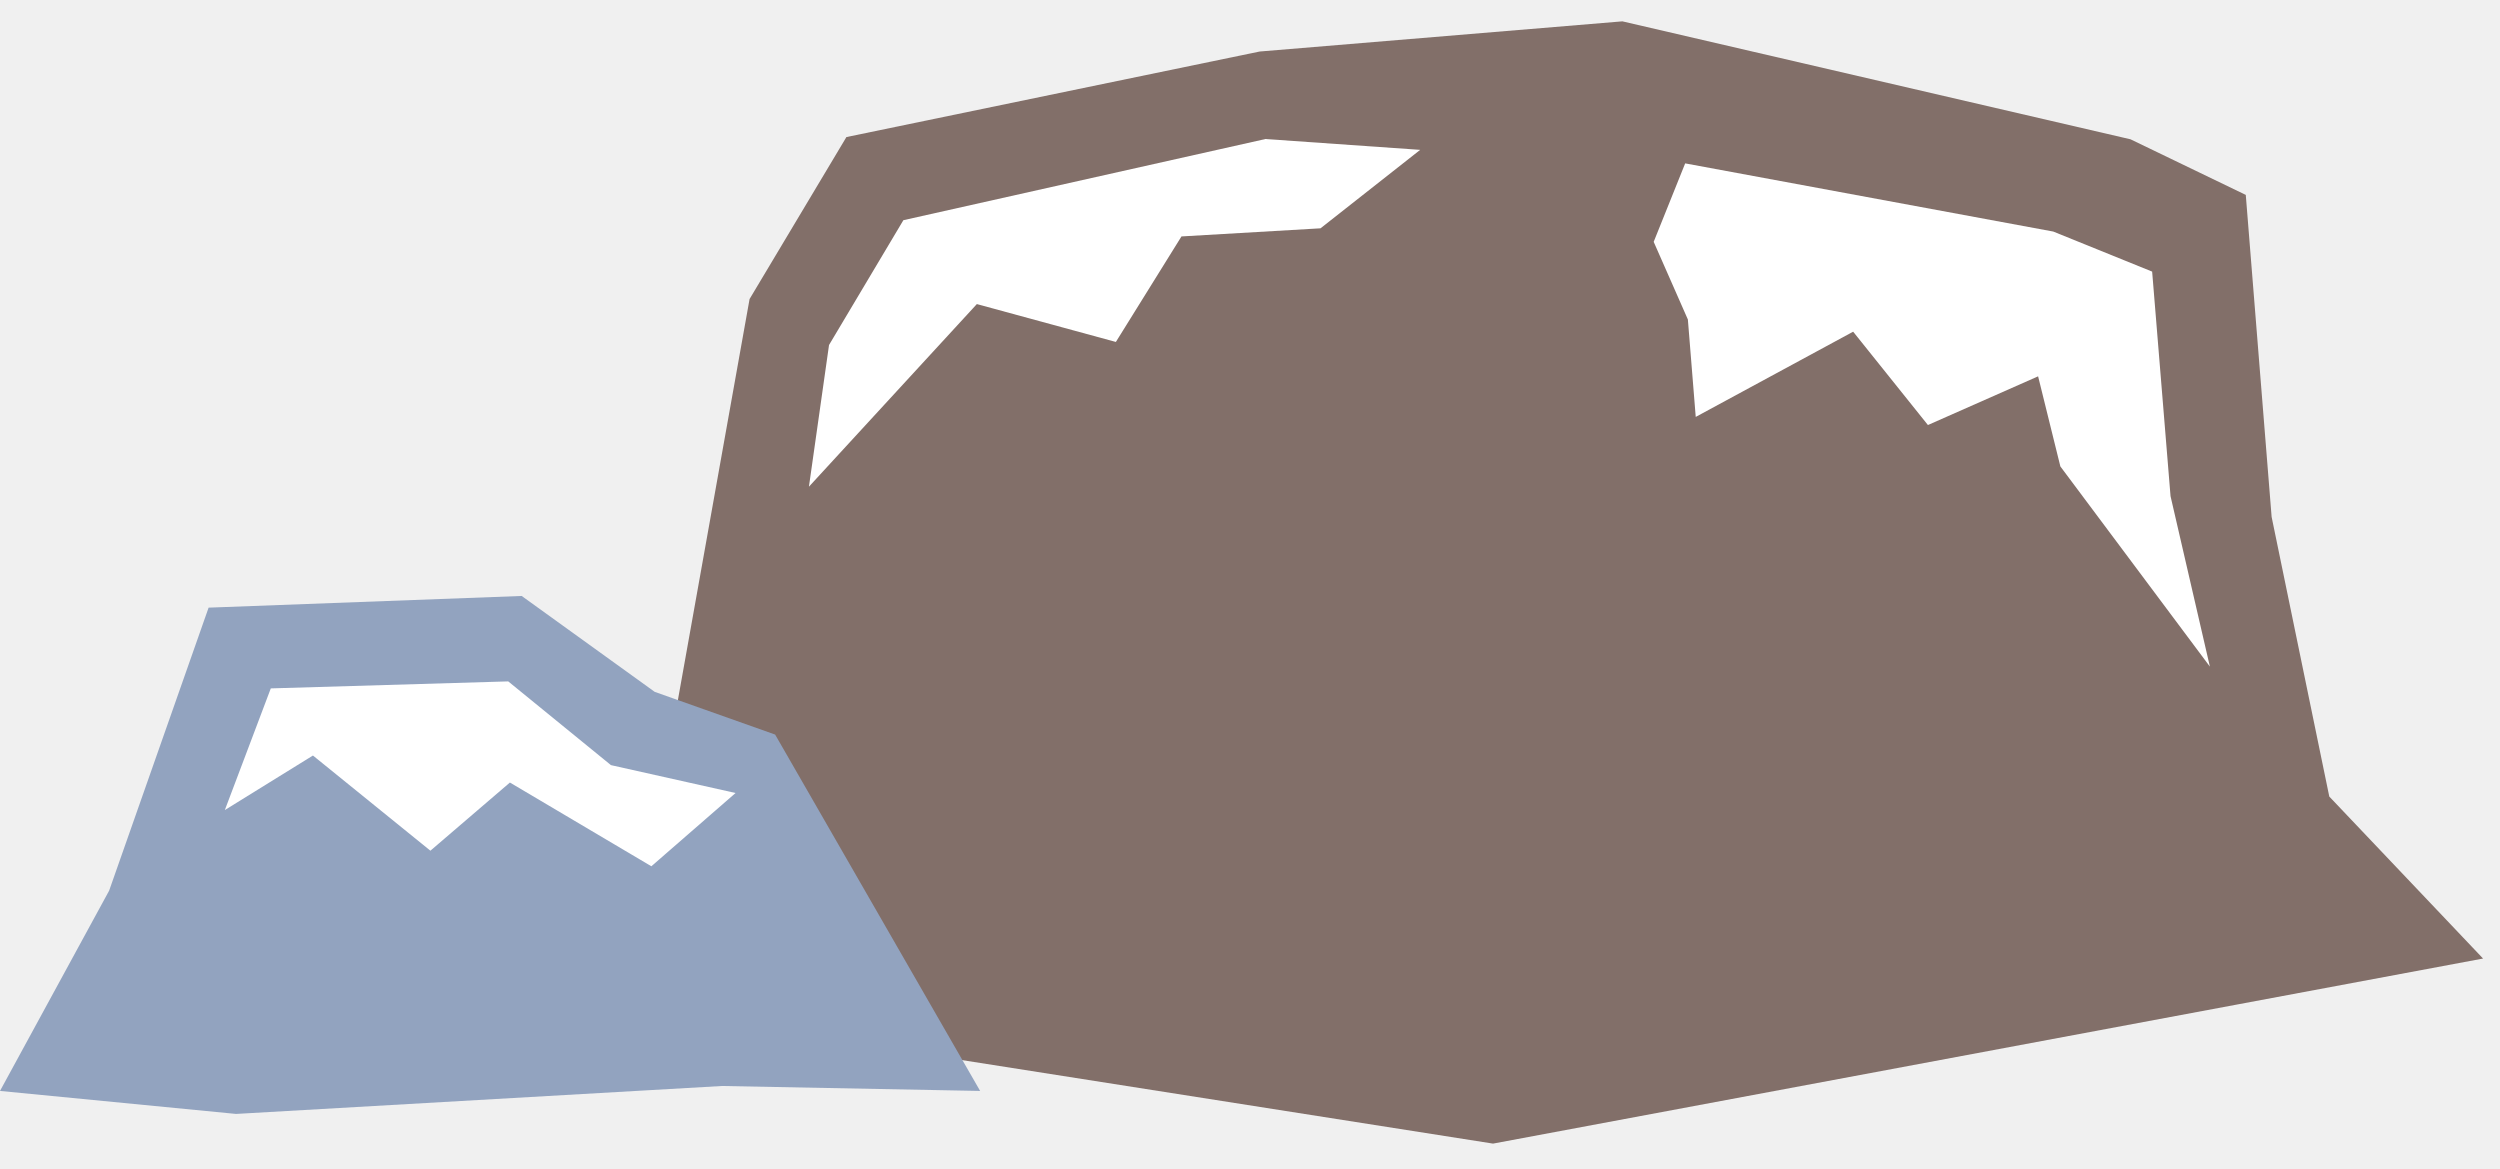
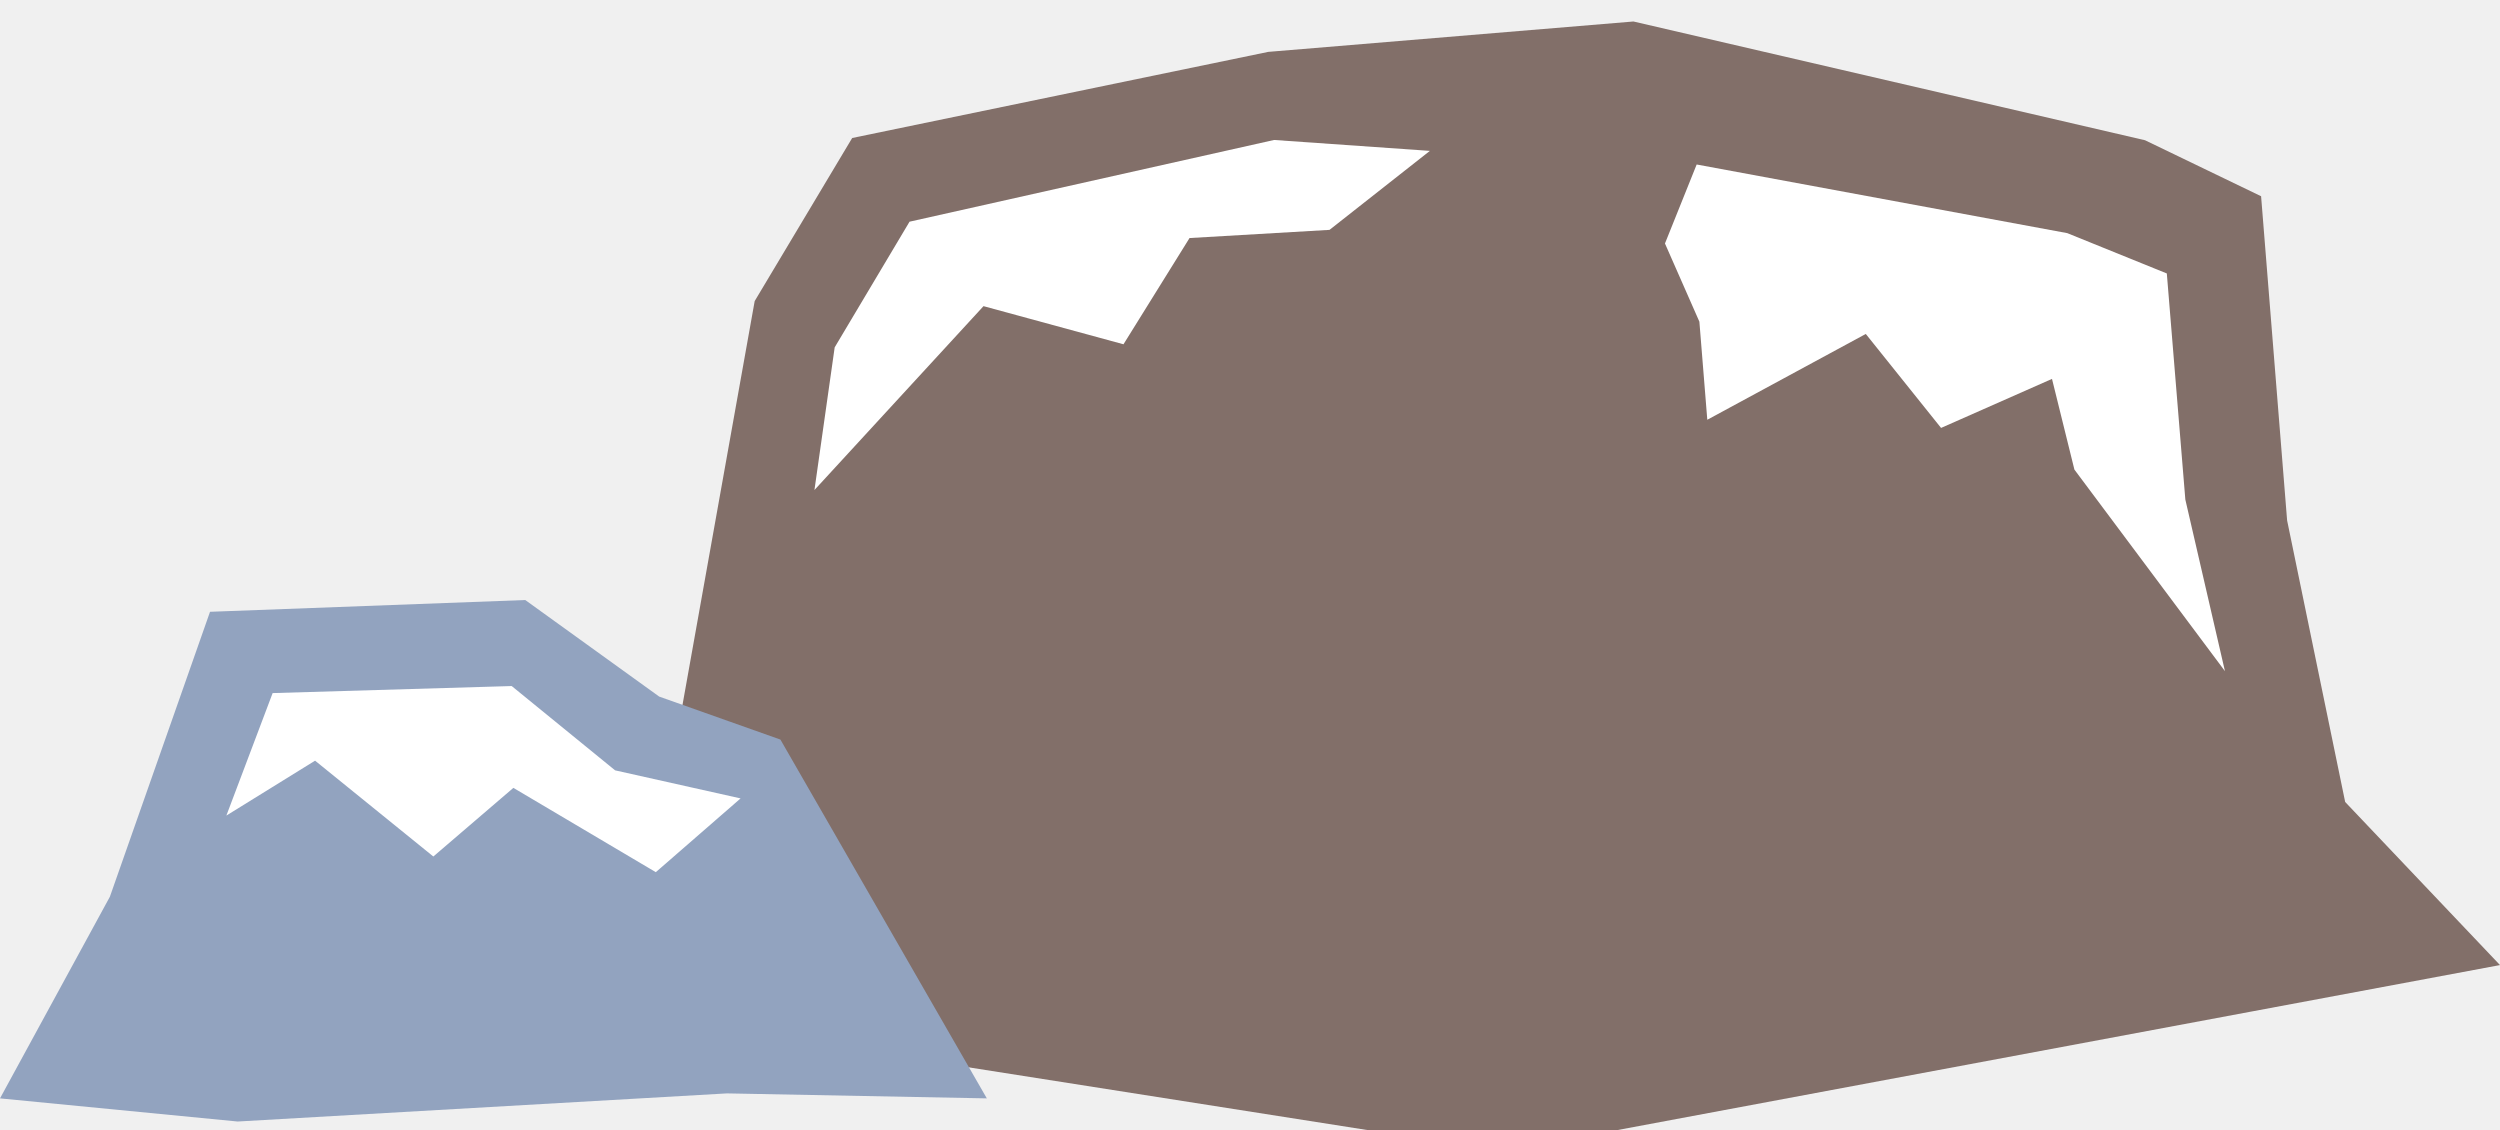
- <svg xmlns="http://www.w3.org/2000/svg" version="1.1" id="Layer_1" x="0px" y="0px" width="154px" height="72px" viewBox="0 0 154 72" enable-background="new 0 0 154 72" xml:space="preserve">
+ <svg xmlns="http://www.w3.org/2000/svg" version="1.1" id="Layer_1" x="0px" y="0px" enable-background="new 0 0 154 72" xml:space="preserve">
  <g id="Mountains">
    <polygon fill="#826F69" points="37.604,61.897 40.441,50.491 46.174,18.42 52.139,8.443 77.592,3.174 99.939,1.315 131.238,8.58    138.34,12.006 139.932,31.842 143.484,49.067 152.957,59.046 91.971,70.446  " />
    <polygon fill="#FFFFFF" points="51.068,21.252 49.83,29.981 60.174,18.731 68.738,21.064 72.779,14.564 81.344,14.064    87.484,9.231 77.951,8.564 55.648,13.564  " />
    <polygon fill="#FFFFFF" points="101.867,14.897 103.973,19.682 104.457,25.682 114.154,20.432 118.76,26.182 125.547,23.182    126.918,28.731 136.129,41.063 133.705,30.564 132.572,16.731 126.482,14.264 103.807,10.064  " />
    <polygon fill="#92A3BF" points="32.136,36.711 40.33,42.618 47.748,45.249 60.377,67.202 44.48,66.897 14.541,68.618 0,67.202    6.723,54.864 12.85,37.431  " />
    <polygon fill="#FFFFFF" points="16.681,42.405 13.85,49.899 19.277,46.54 26.513,52.403 31.41,48.204 40.124,53.362 45.311,48.849    37.634,47.132 31.307,41.974  " />
  </g>
</svg>
